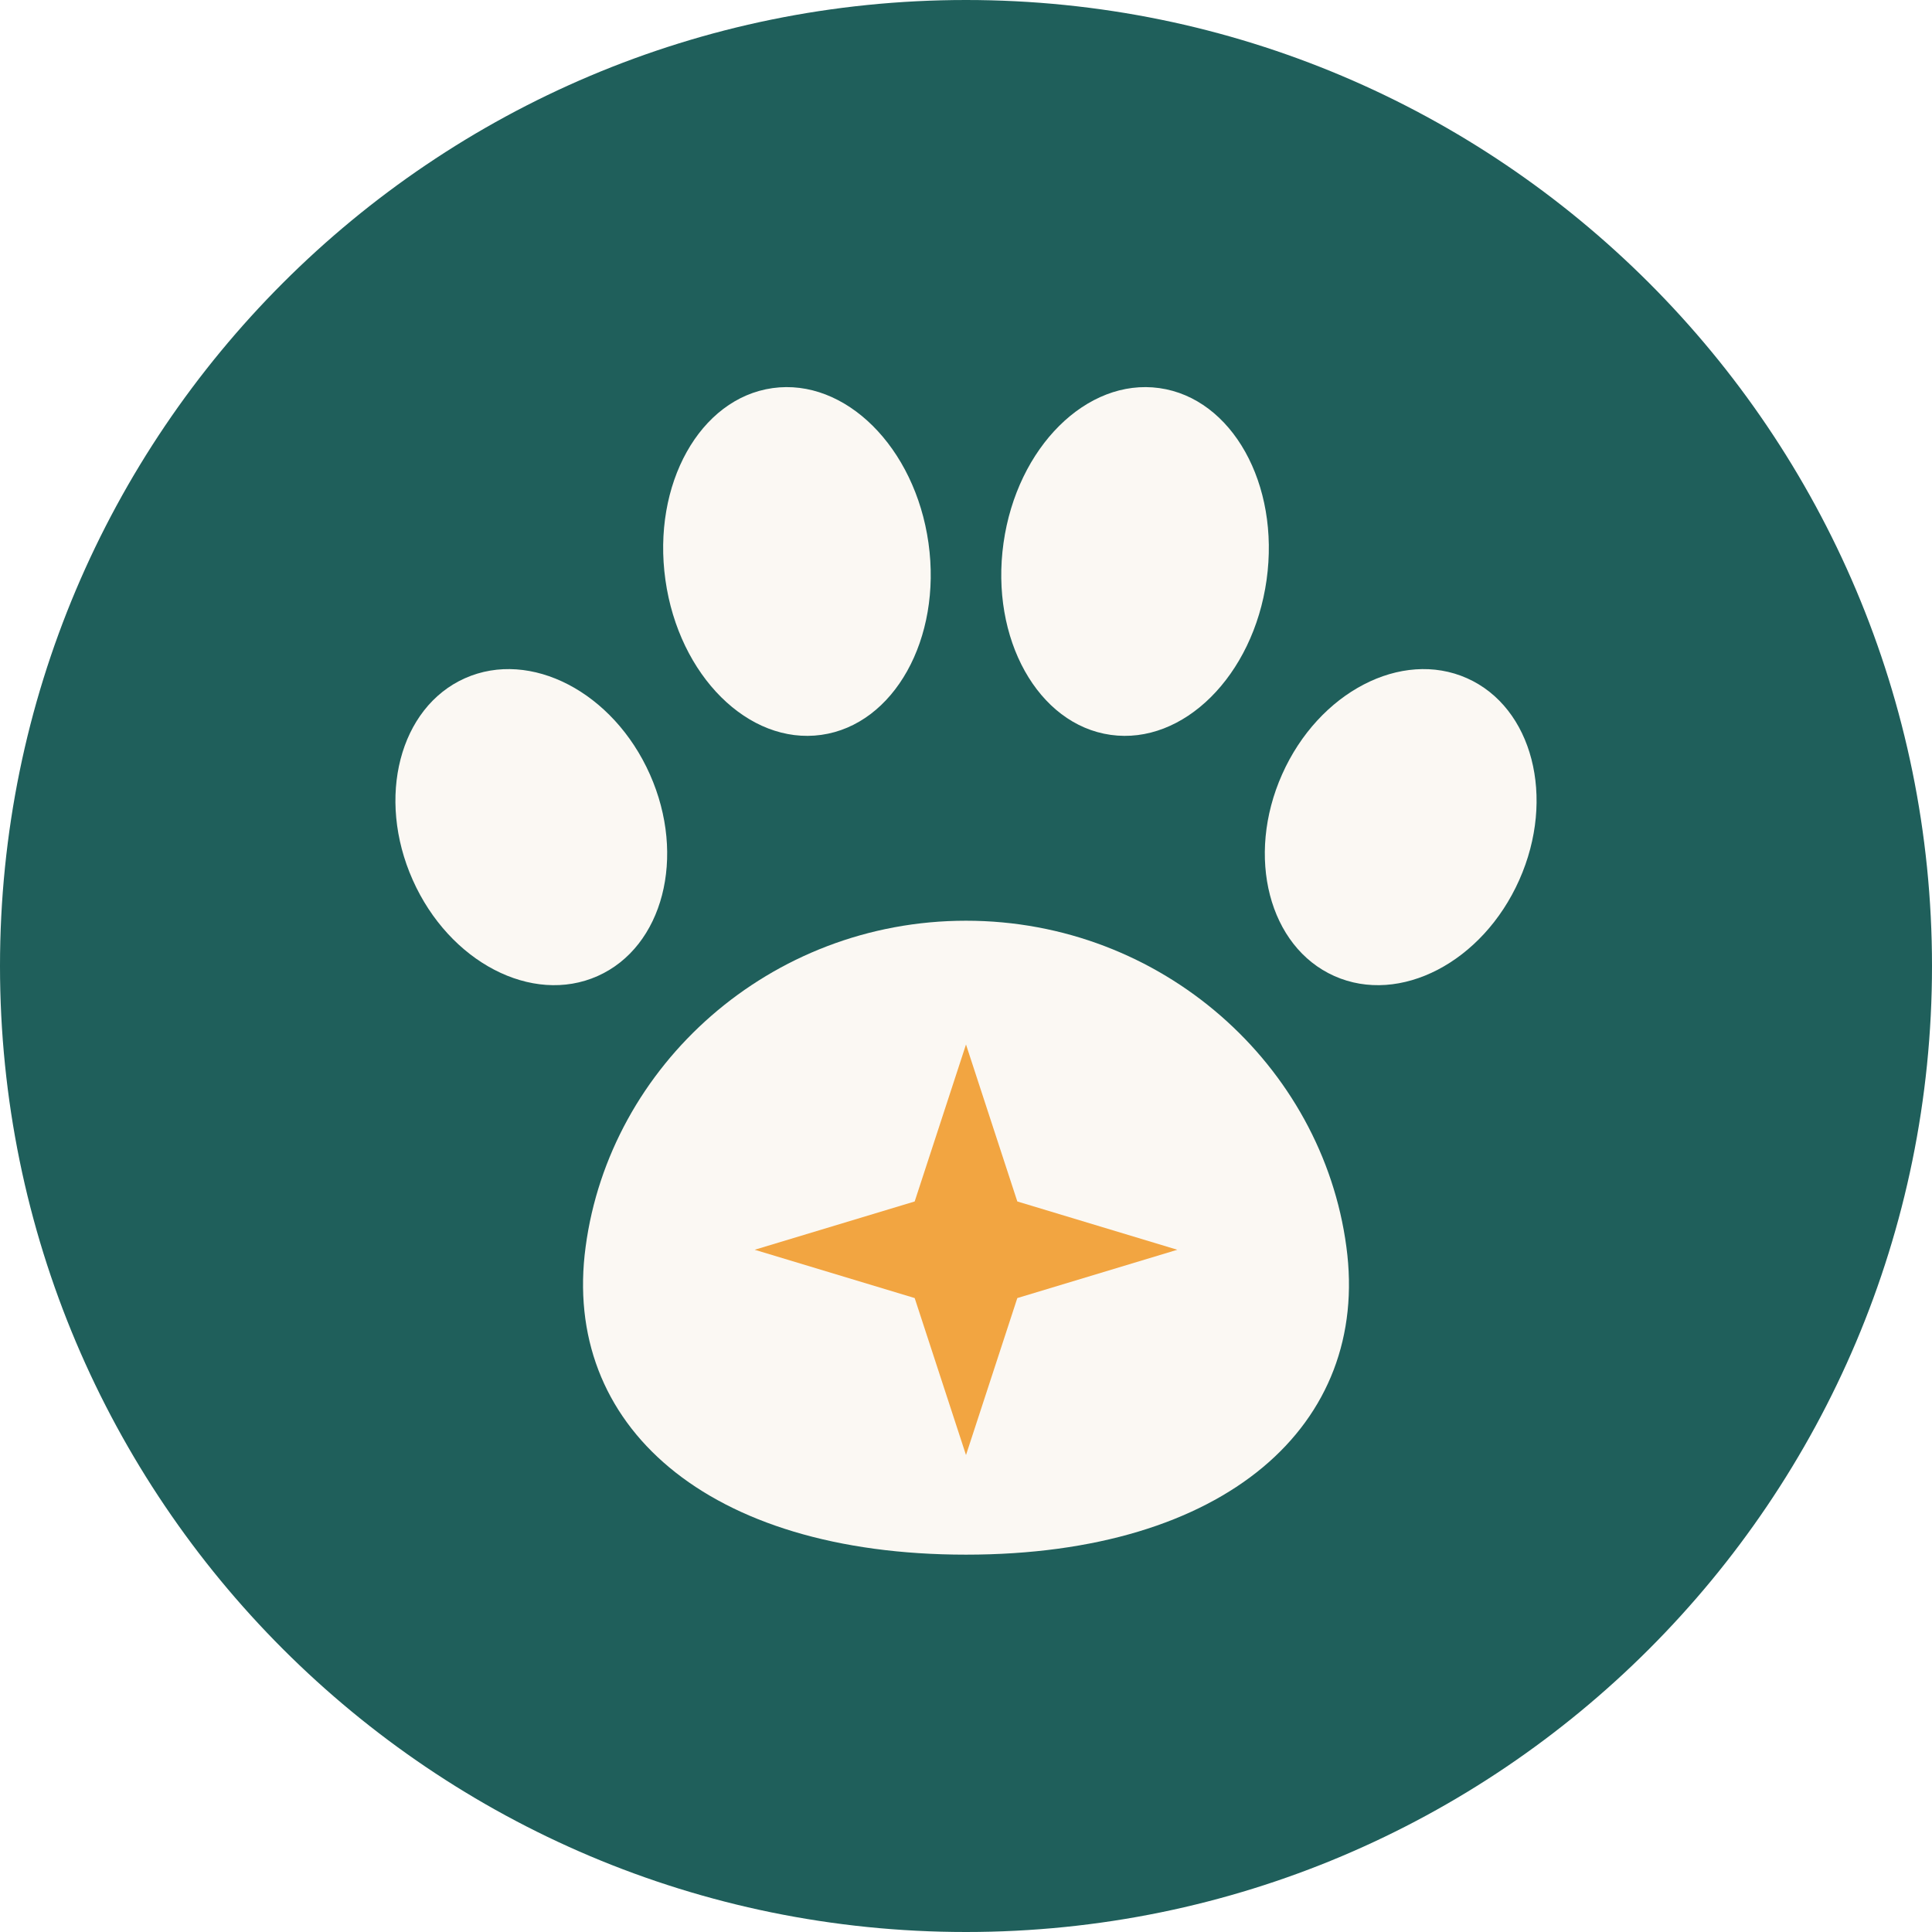
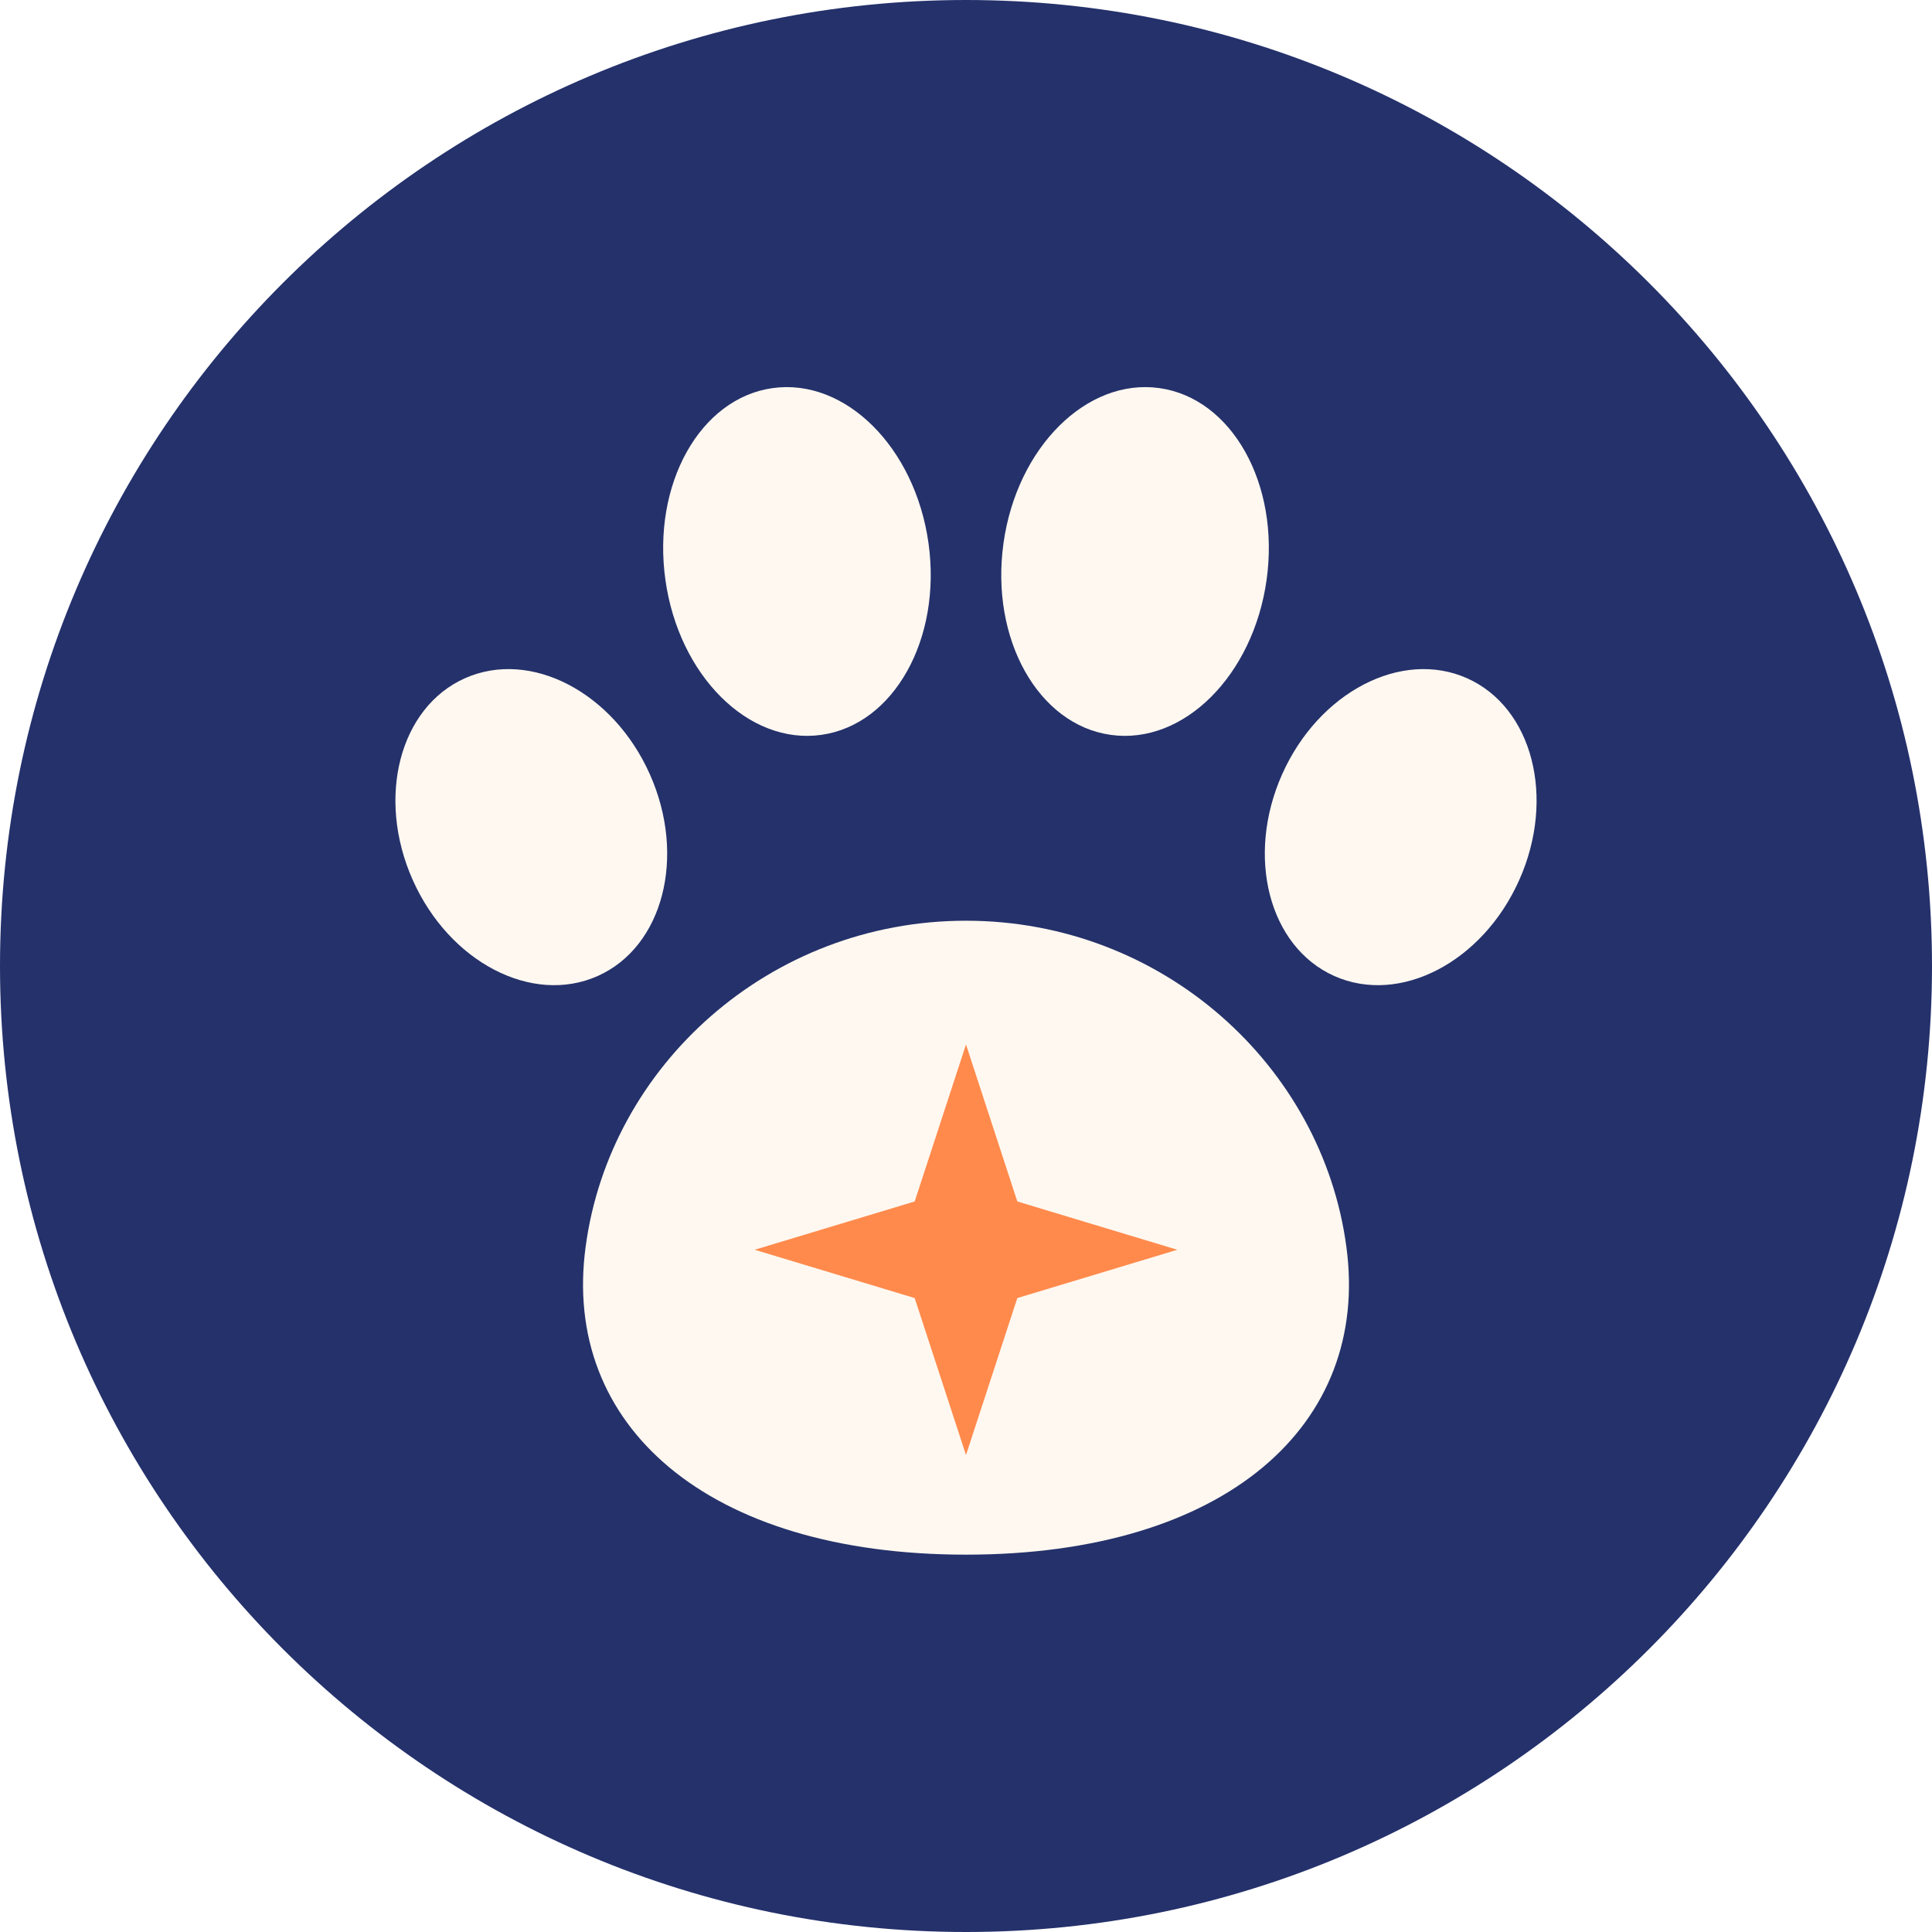
<svg xmlns="http://www.w3.org/2000/svg" viewBox="0 0 64 64" role="img" aria-label="Kimo">
-   <circle cx="32" cy="32" r="32" fill="#1F5F5B" />
-   <g fill="#FBF8F3">
+   <circle cx="32" cy="32" r="32" fill="#24316B" />
+   <g fill="#FFF8F0">
    <path d="M32 51.5c-8.6 0-13.4-4.3-12.6-10.2.8-6 6.1-10.8 12.6-10.8s11.8 4.8 12.6 10.8c.8 5.9-4 10.2-12.6 10.2z" />
    <ellipse cx="17.6" cy="27.4" rx="4.3" ry="5.4" transform="rotate(-24 17.6 27.4)" />
    <ellipse cx="26.4" cy="18.6" rx="4.4" ry="5.8" transform="rotate(-8 26.4 18.6)" />
    <ellipse cx="37.6" cy="18.6" rx="4.4" ry="5.8" transform="rotate(8 37.6 18.6)" />
    <ellipse cx="46.4" cy="27.4" rx="4.3" ry="5.4" transform="rotate(24 46.4 27.4)" />
  </g>
-   <path fill="#F2A541" d="M32 34.6l1.7 5.2 5.3 1.6-5.3 1.6L32 48.2l-1.7-5.2-5.3-1.6 5.3-1.6z" />
+   <path fill="#FF8A4C" d="M32 34.6l1.7 5.2 5.3 1.6-5.3 1.6L32 48.2l-1.7-5.2-5.3-1.6 5.3-1.6z" />
</svg>
